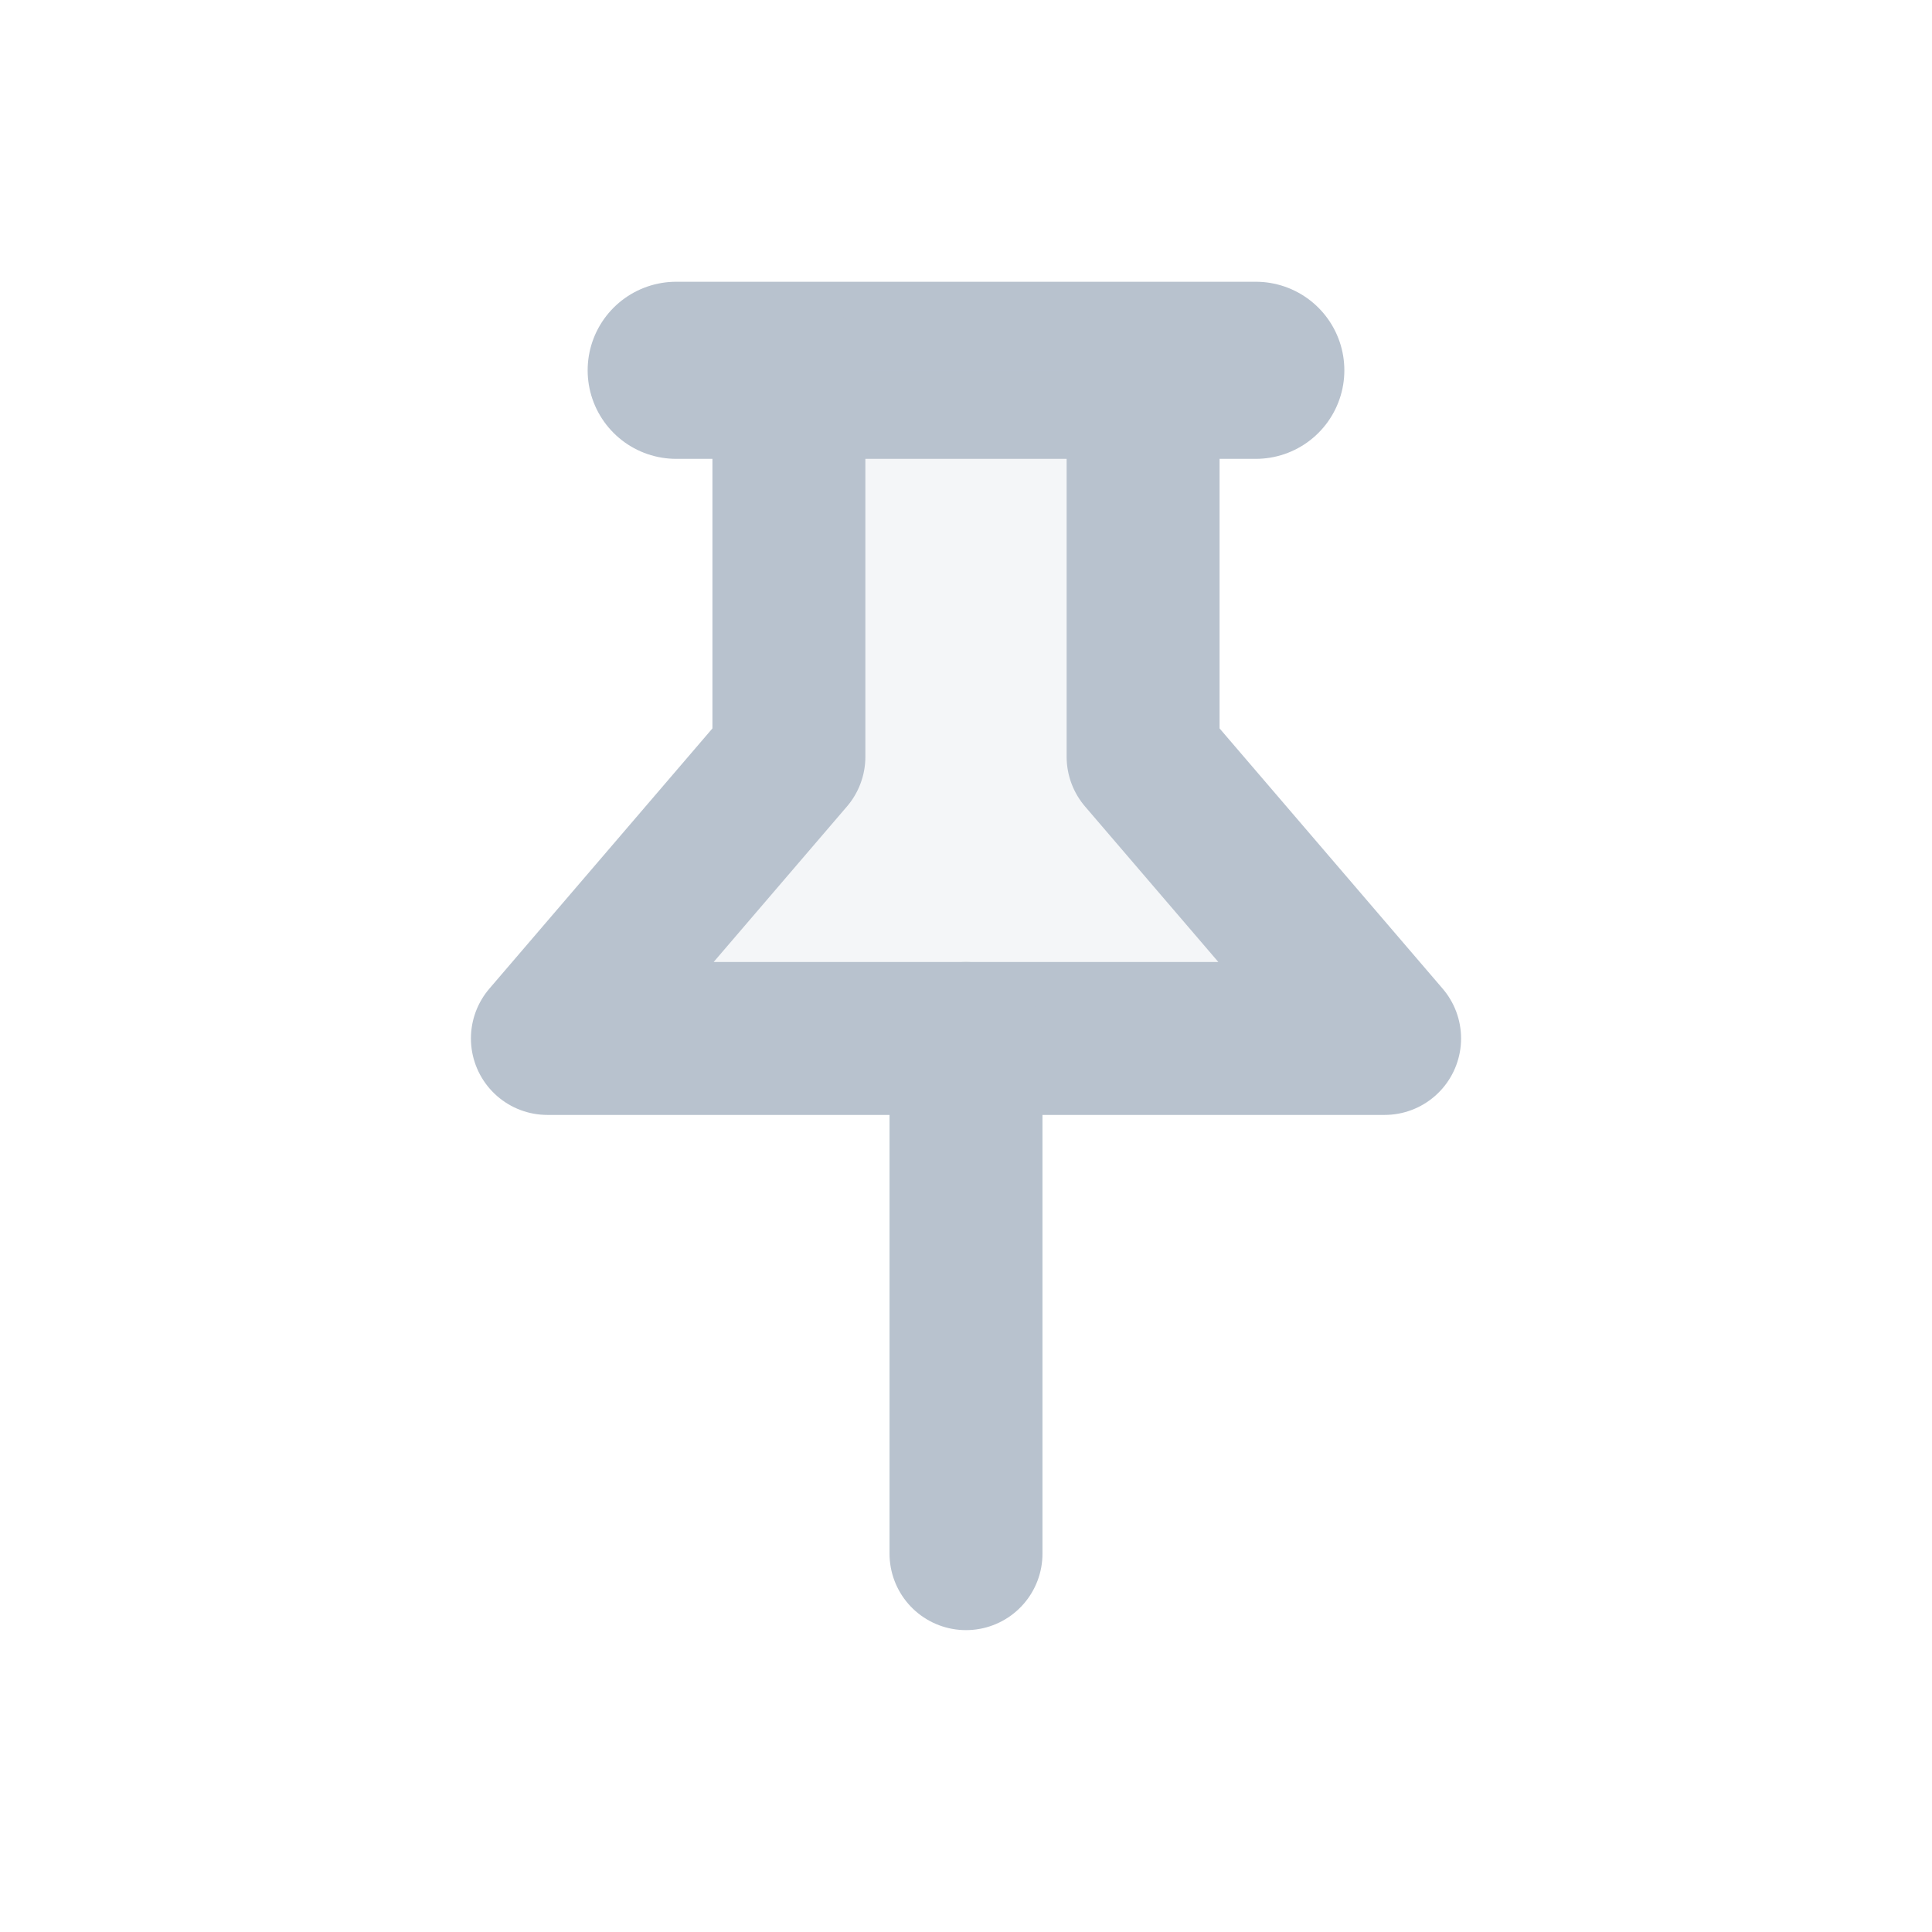
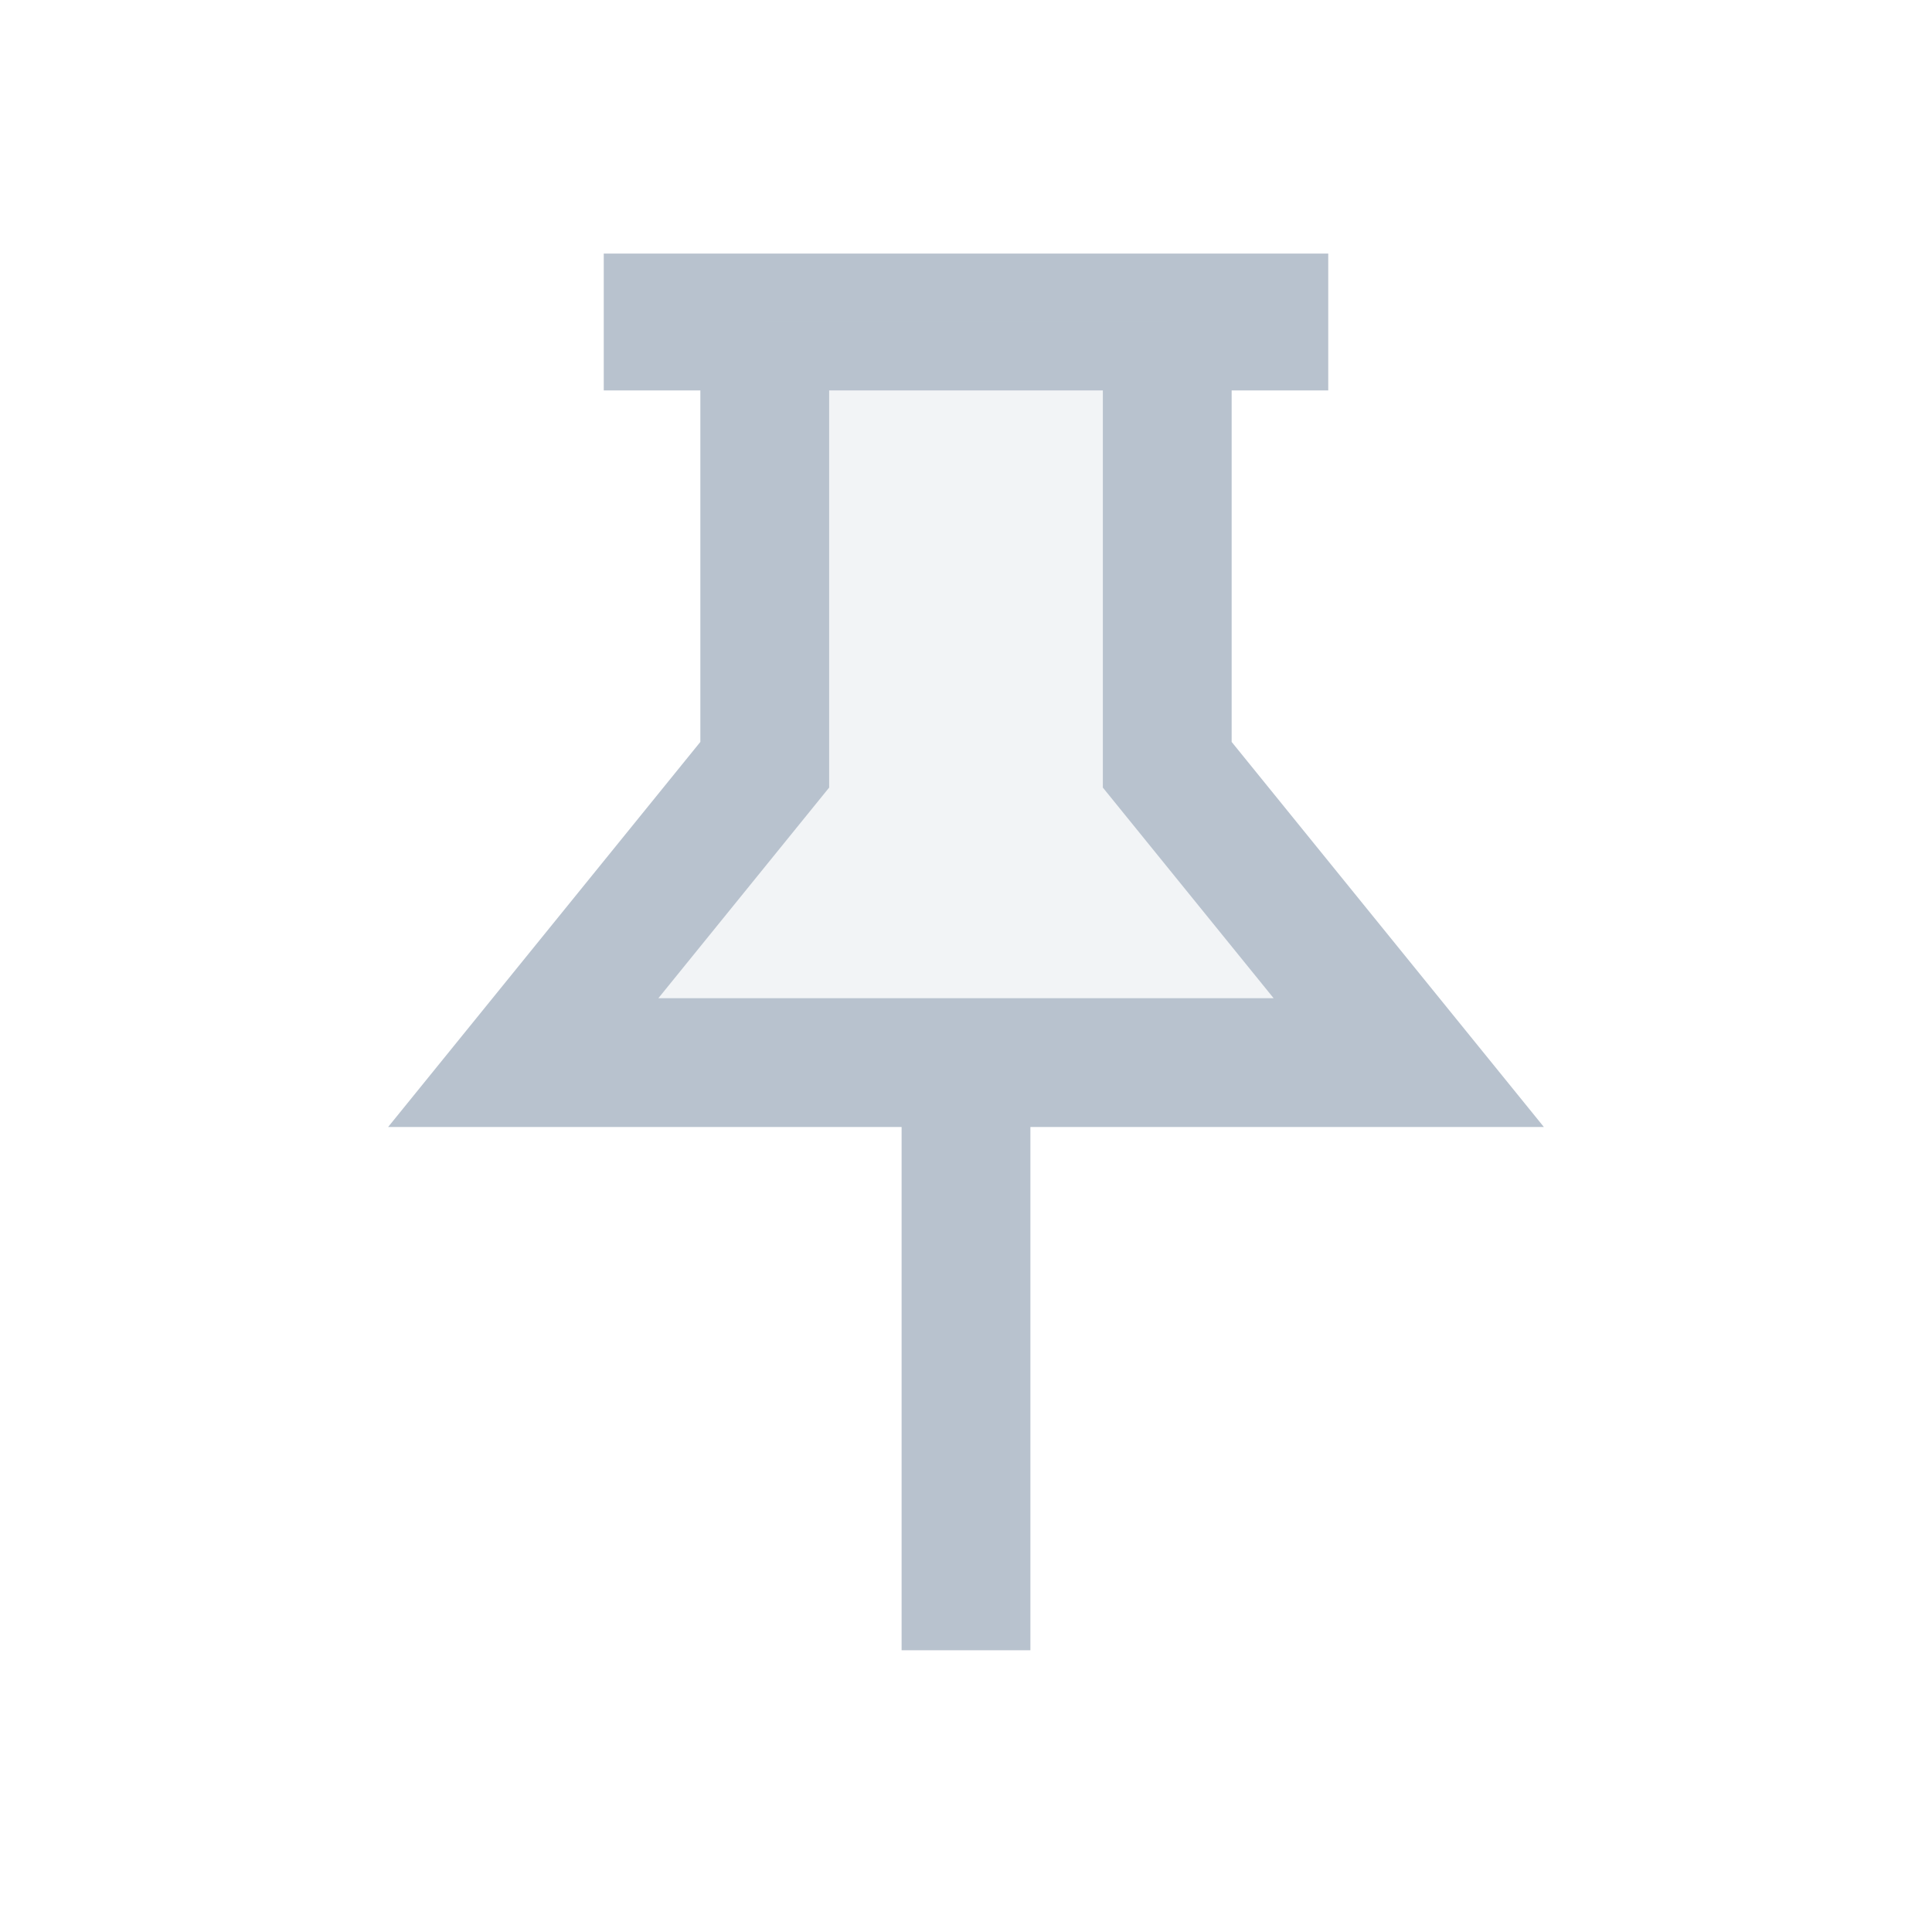
- <svg xmlns="http://www.w3.org/2000/svg" width="24" height="24" viewBox="0 0 24 24">
-   <path d="M8.4 4.6 H15.6" fill="none" stroke="#B8C2CE" stroke-width="2.2" stroke-linecap="round" stroke-linejoin="round" />
-   <path d="M9.8 4.6 V9.4 L6.8 12.9 H17.2 L14.2 9.4 V4.6" fill="#B8C2CE" fill-opacity="0.15" stroke="#B8C2CE" stroke-width="1.9" stroke-linecap="round" stroke-linejoin="round" />
-   <path d="M12 12.9 V19.3" fill="none" stroke="#B8C2CE" stroke-width="1.9" stroke-linecap="round" stroke-linejoin="round" />
+ <svg xmlns="http://www.w3.org/2000/svg" width="24" height="24" viewBox="0 0 24 24" stroke-linecap="butt" stroke-linejoin="miter">
+   <path d="M7.5 4 H16.5" fill="none" stroke="#B8C2CE" stroke-width="1.7" />
+   <path d="M9.5 4 V9.5 L6.5 13.2 H17.5 L14.5 9.5 V4" fill="#B8C2CE" fill-opacity="0.18" stroke="#B8C2CE" stroke-width="1.6" />
+   <path d="M12 13.2 V20.5" fill="none" stroke="#B8C2CE" stroke-width="1.6" />
</svg>
